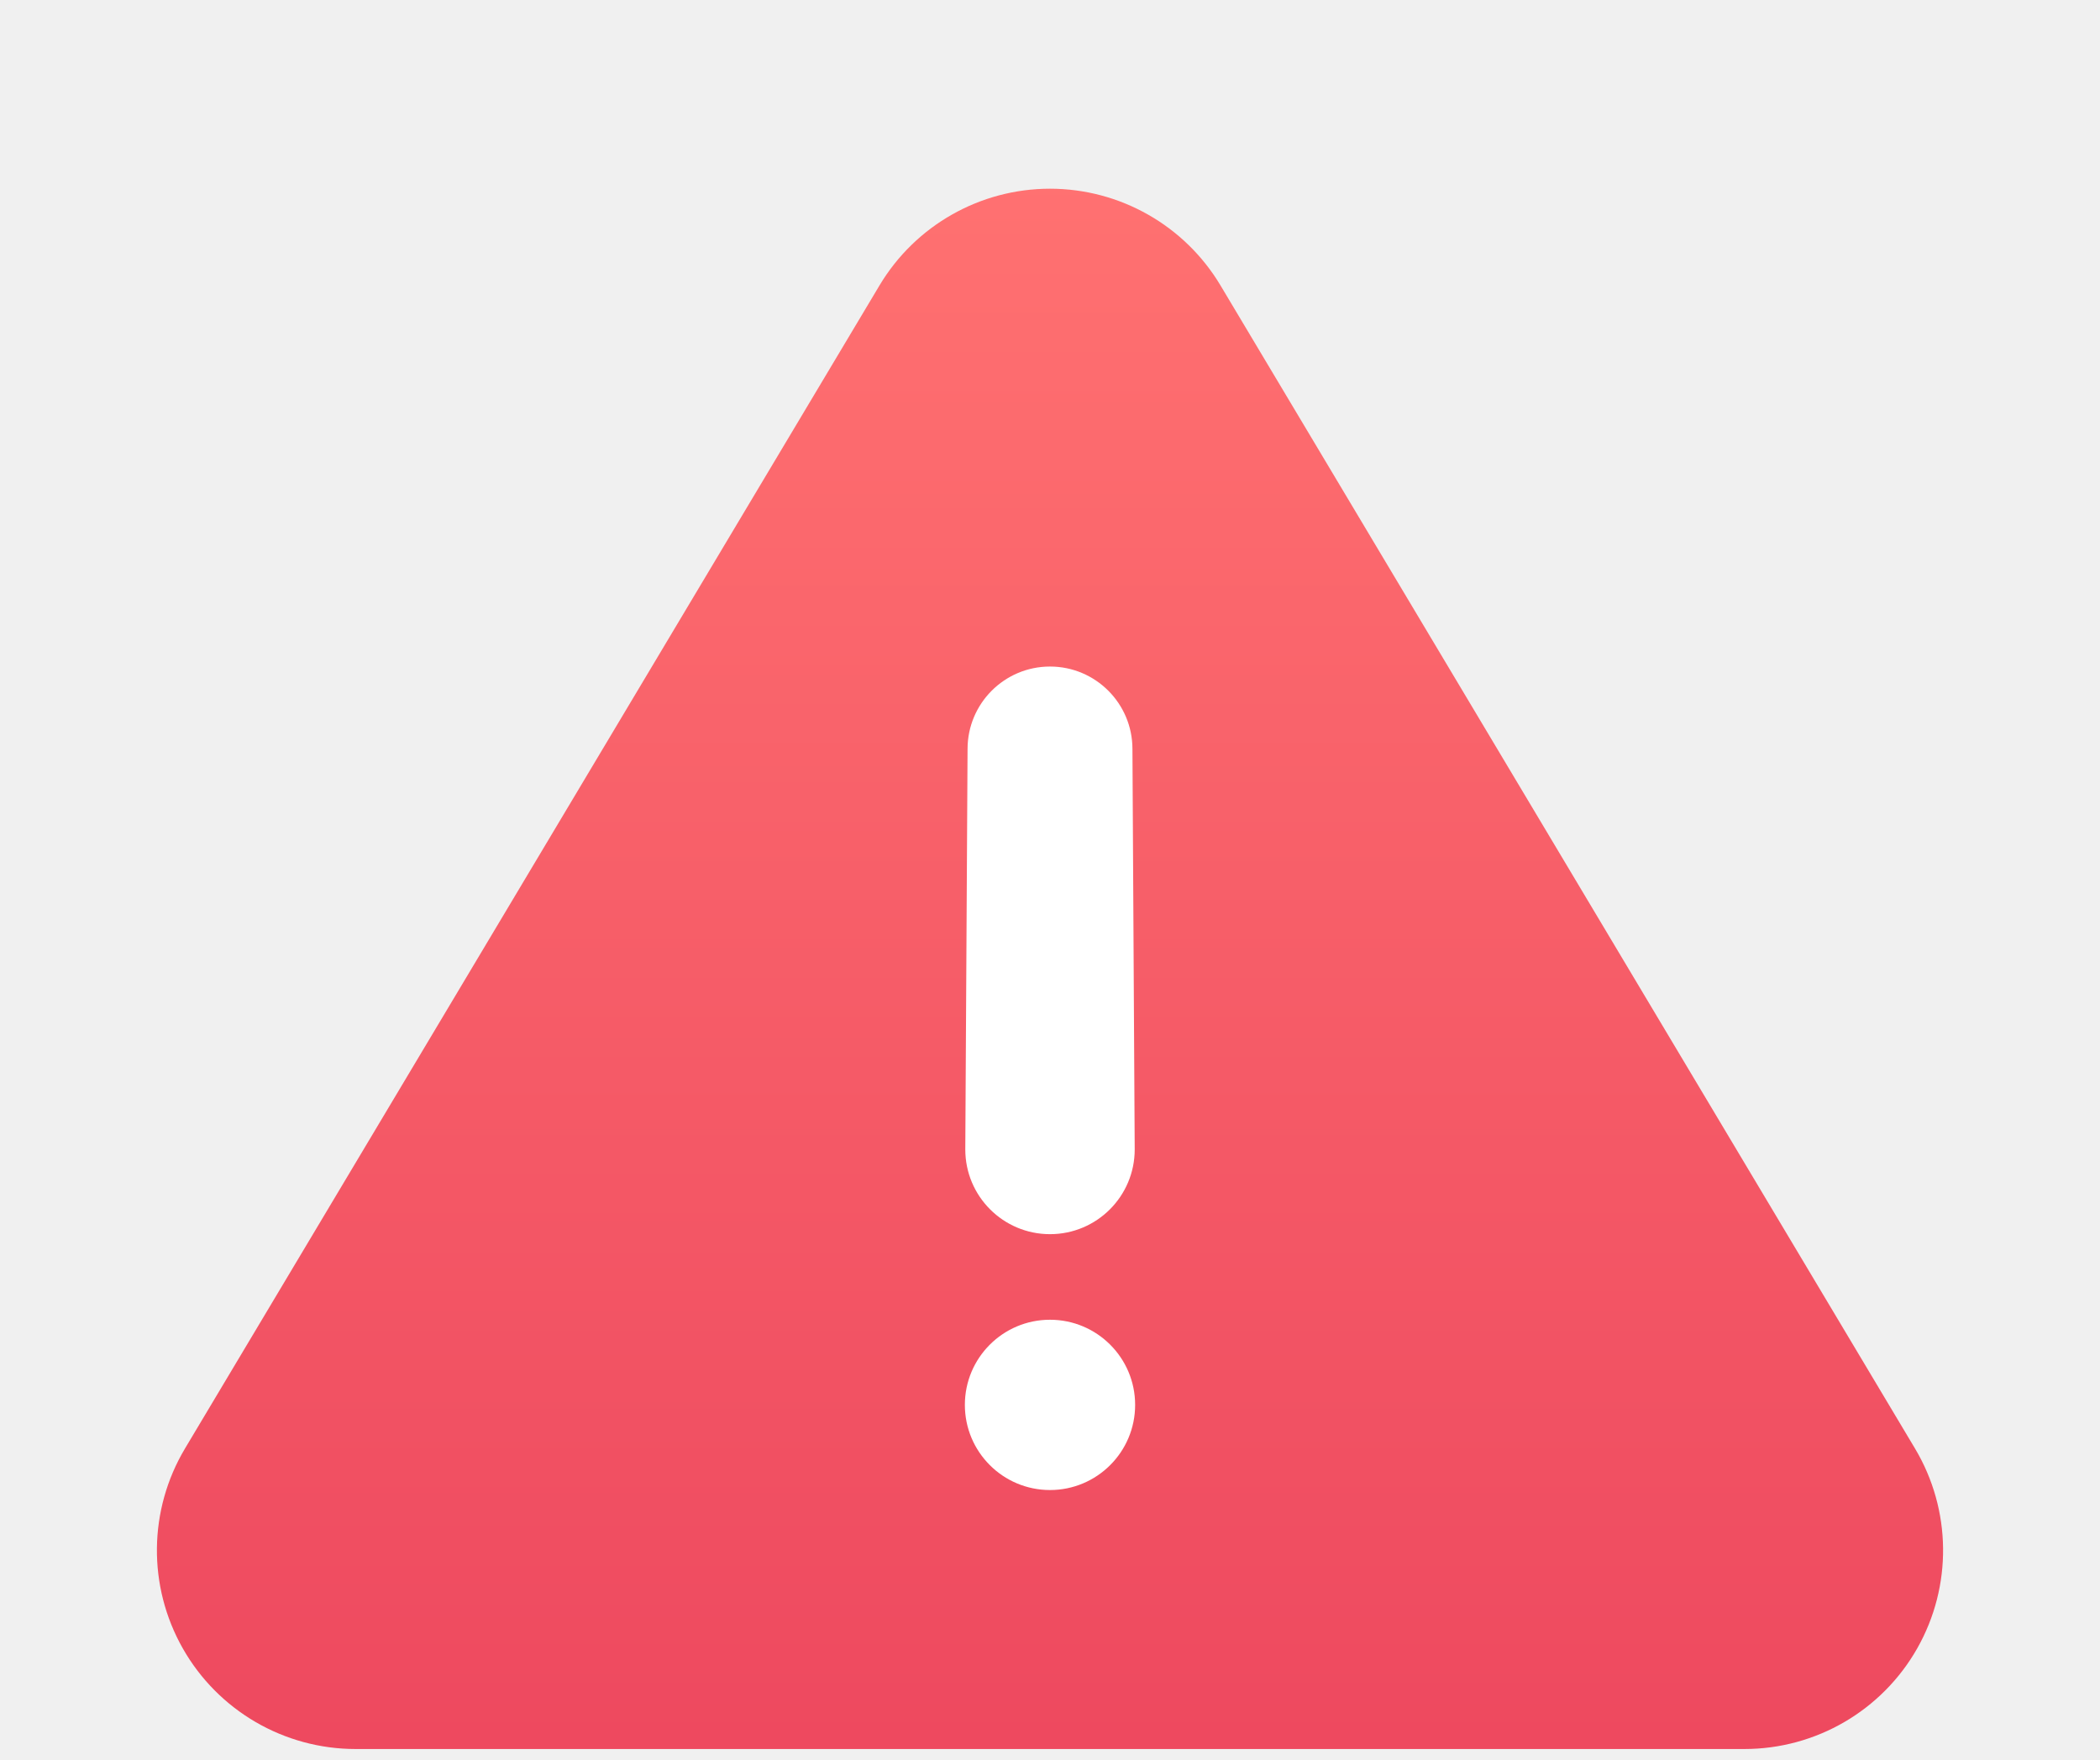
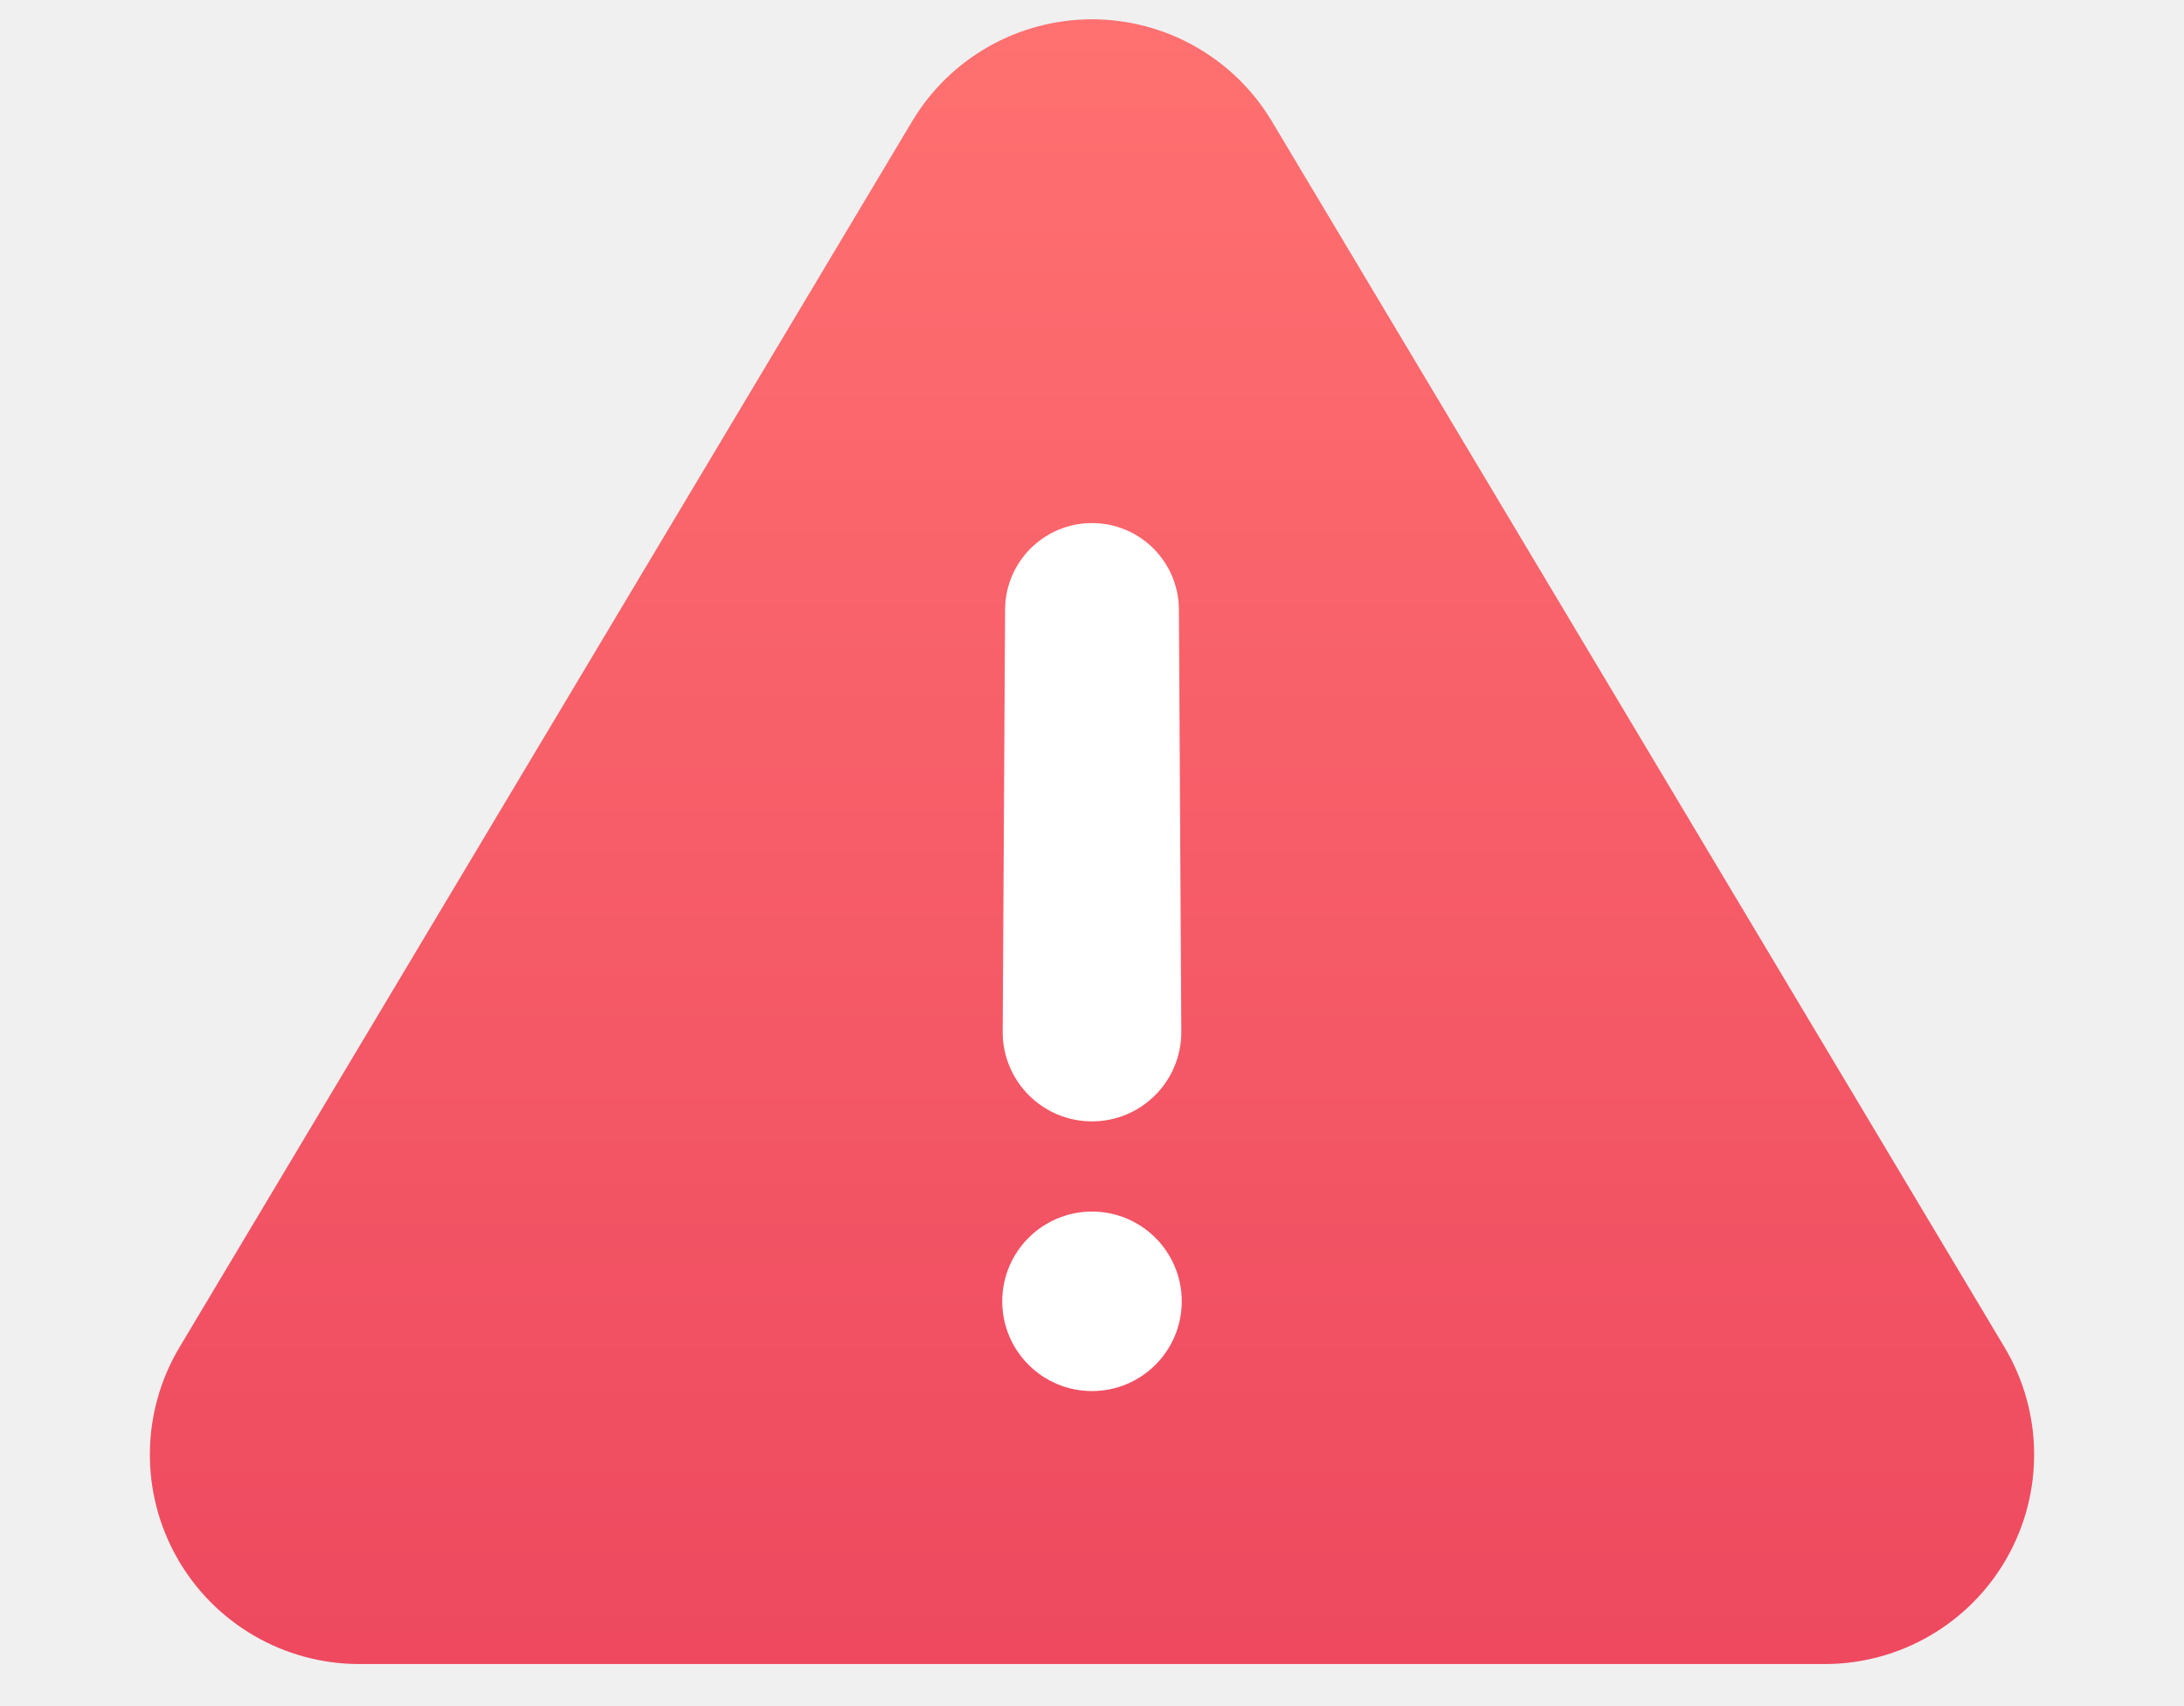
- <svg xmlns="http://www.w3.org/2000/svg" width="148" height="124" fill="none" viewBox="0 0 148 124">
+ <svg xmlns="http://www.w3.org/2000/svg" width="146" height="114" fill="none" viewBox="0 0 146 114">
  <defs />
-   <path fill="url(#paint0_linear)" d="M61.98 20.12a14 14 0 0124.04 0l48.94 81.95a14 14 0 01-12.02 21.18H25.06a14 14 0 01-12.02-21.18l48.94-81.95z" />
-   <path fill="#fff" d="M68.19 52.78a5.81 5.81 0 0111.62 0L79.97 81a5.97 5.97 0 11-11.94 0l.16-28.22z" />
-   <circle cx="74" cy="99" r="6" fill="#fff" />
+   <path fill="url(#paint0_linear)" d="M60.97 8.12a14.01 14.01 0 0124.06 0L134 90.07a14 14 0 01-12.03 21.18H24.03A14 14 0 0112 90.07L60.97 8.12z" />
+   <path fill="#fff" d="M67.19 40.78a5.81 5.81 0 0111.62 0L78.97 69a5.97 5.97 0 11-11.94 0l.16-28.22z" />
+   <circle cx="73" cy="87" r="6" fill="#fff" />
  <defs>
-     <linearGradient id="paint0_linear" x1="74" x2="74" y1="12.37" y2="172.41" gradientUnits="userSpaceOnUse">
+     <linearGradient id="paint0_linear" x1="73" x2="73" y1=".37" y2="160.41" gradientUnits="userSpaceOnUse">
      <stop stop-color="#FF7171" />
      <stop offset="1" stop-color="#E63757" />
    </linearGradient>
  </defs>
</svg>
